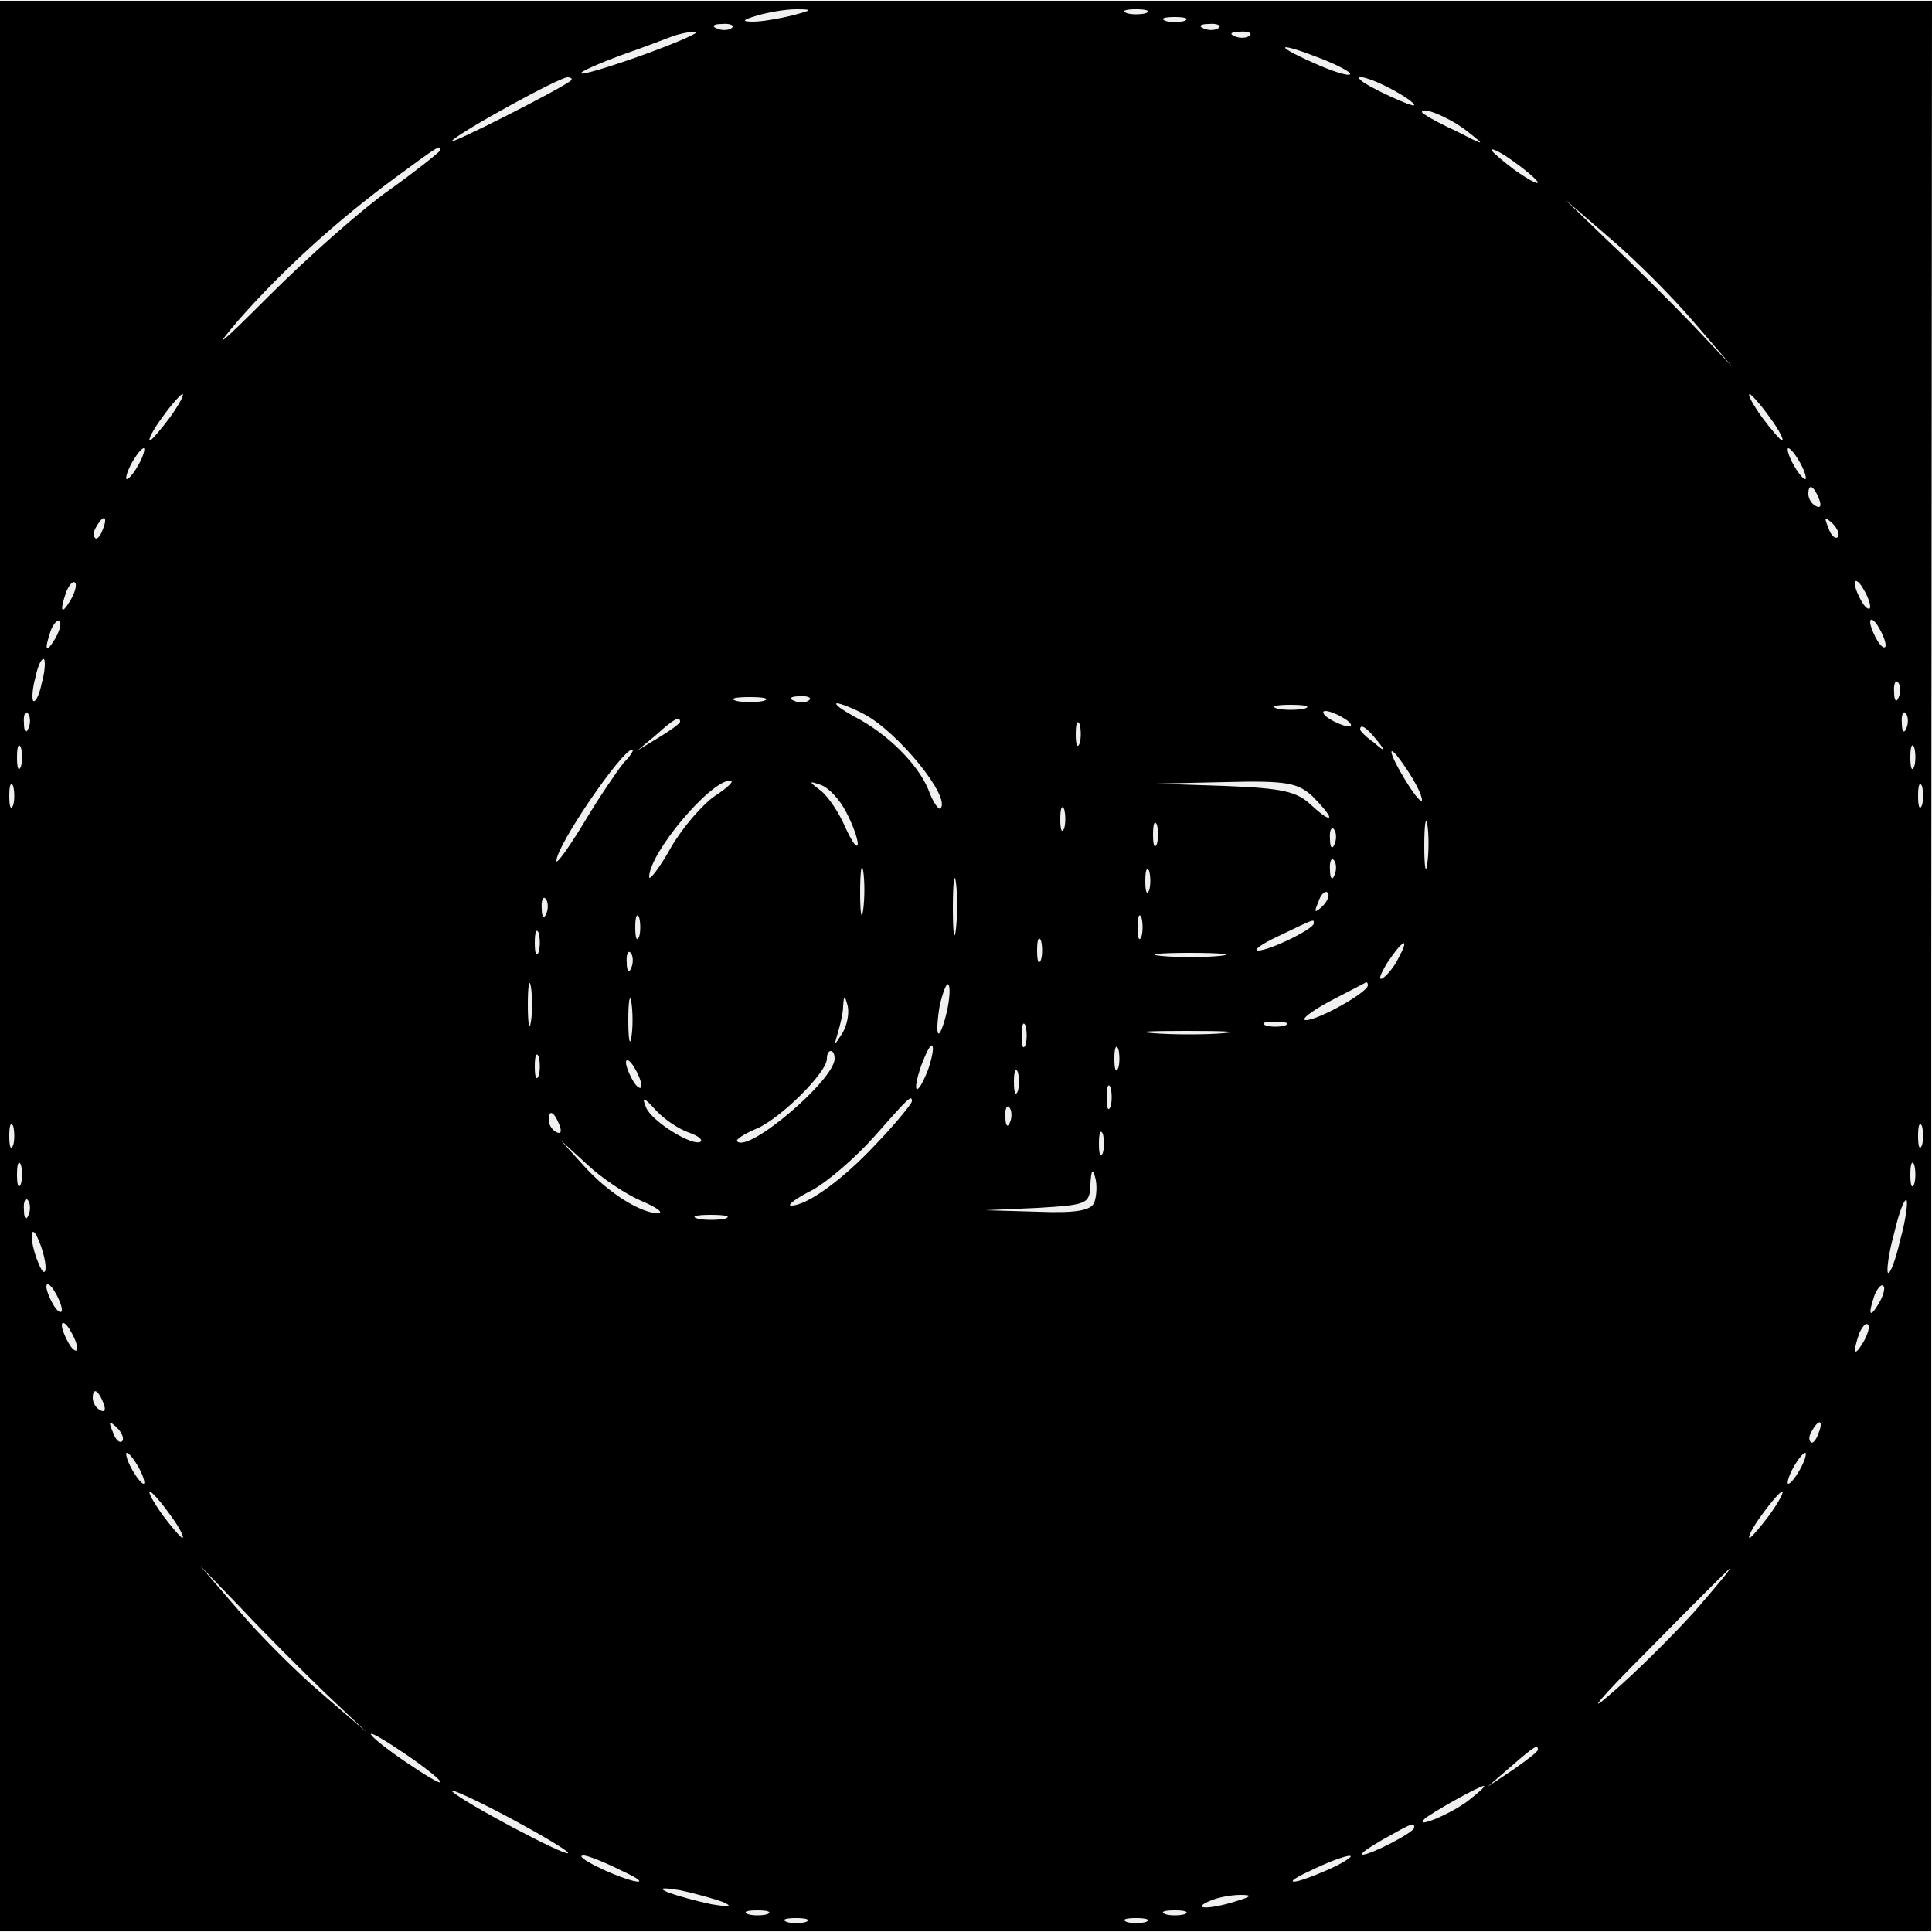
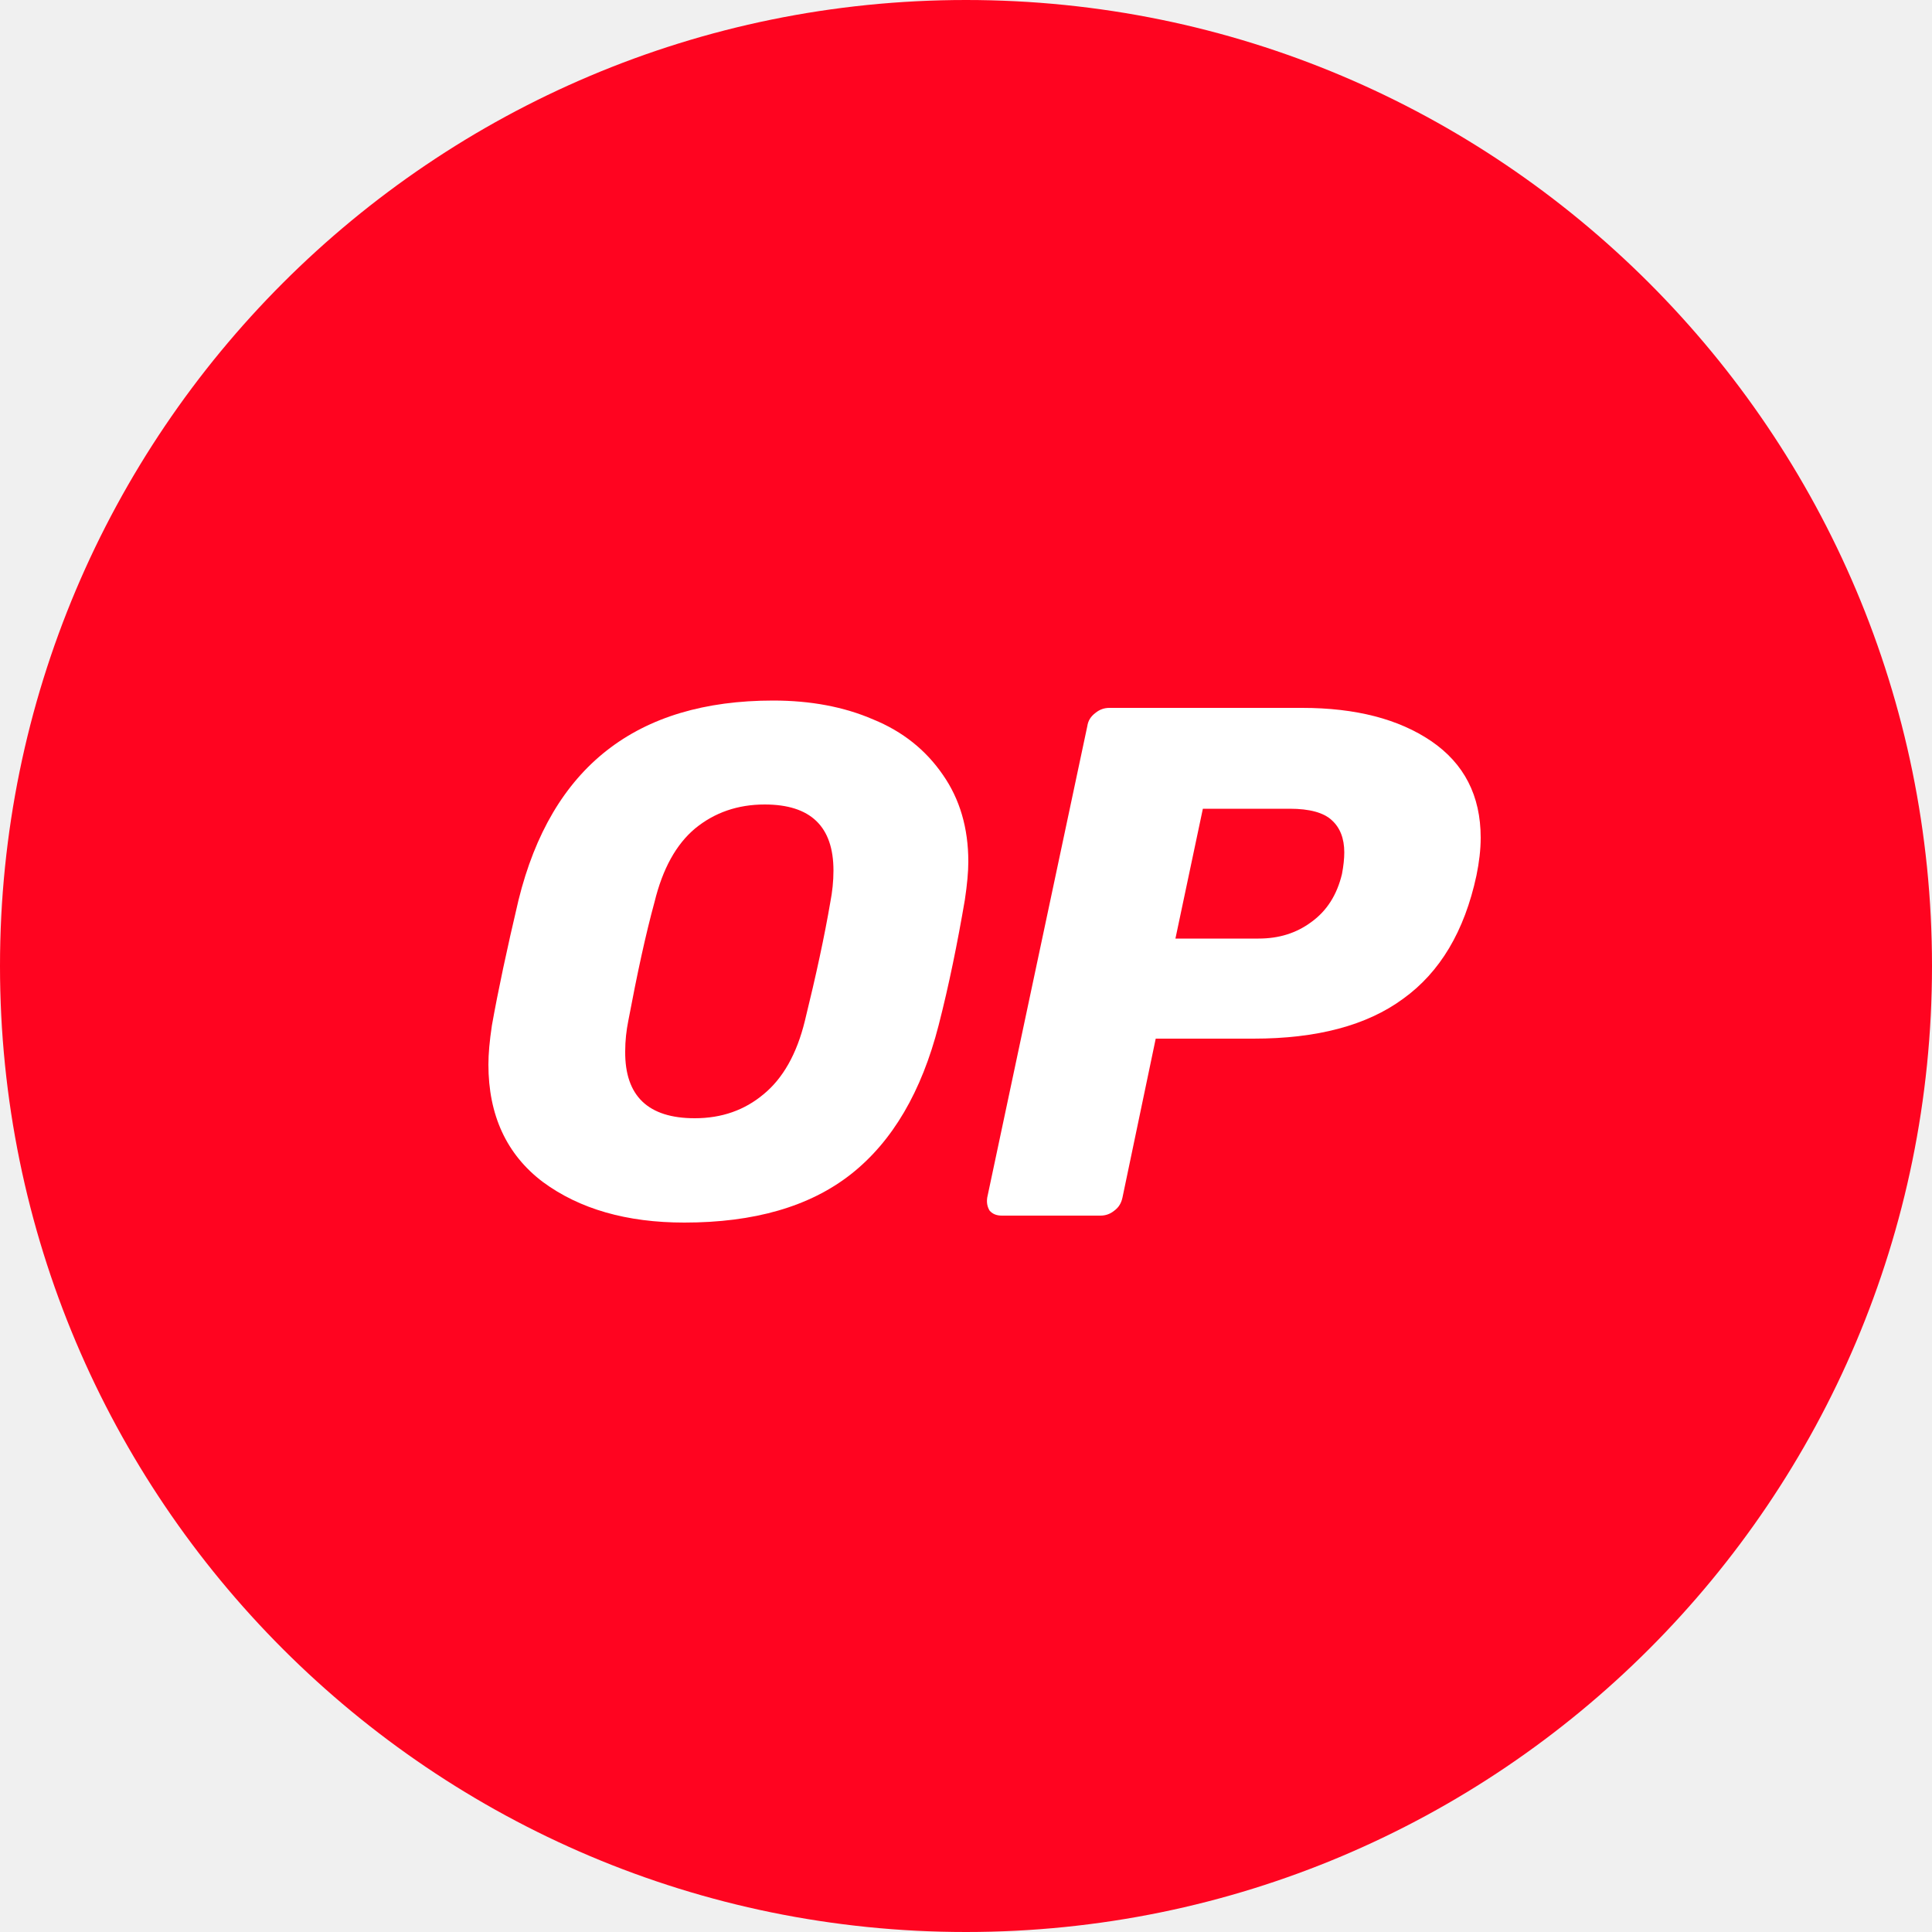
- <svg xmlns="http://www.w3.org/2000/svg" version="1.0" width="250pt" height="250pt" viewBox="0 0 250 250" preserveAspectRatio="xMidYMid meet">
-   <g transform="translate(0,250) scale(0.1,-0.1)" fill="#000000" stroke="none">
-     <path d="M0 1250 l0 -1249 1250 0 1249 0 0 1249 1 1249 -1250 0 -1250 0 0 -1249z m1025 1230 c-16 -4 -39 -8 -50 -8 -16 0 -15 2 5 8 14 4 36 8 50 8 22 0 22 -1 -5 -8z m458 3 c-7 -2 -19 -2 -25 0 -7 3 -2 5 12 5 14 0 19 -2 13 -5z m50 -10 c-7 -2 -19 -2 -25 0 -7 3 -2 5 12 5 14 0 19 -2 13 -5z m-586 -9 c-3 -3 -12 -4 -19 -1 -8 3 -5 6 6 6 11 1 17 -2 13 -5z m630 0 c-3 -3 -12 -4 -19 -1 -8 3 -5 6 6 6 11 1 17 -2 13 -5z m-742 -34 c-44 -16 -81 -27 -83 -25 -2 2 21 12 50 23 29 10 60 22 68 25 8 3 22 6 30 6 8 0 -21 -13 -65 -29z m782 24 c-3 -3 -12 -4 -19 -1 -8 3 -5 6 6 6 11 1 17 -2 13 -5z m93 -30 c23 -9 39 -18 37 -20 -2 -3 -24 4 -48 15 -54 24 -45 27 11 5z m-971 -28 c-11 -10 -163 -87 -154 -78 13 13 137 81 149 82 5 0 7 -2 5 -4z m1061 -11 c17 -9 30 -18 30 -21 0 -4 -59 23 -69 32 -10 9 13 3 39 -11z m100 -56 c23 -18 22 -18 -17 2 -24 11 -43 22 -43 24 0 8 38 -8 60 -26z m-1330 -23 c0 -2 -29 -25 -65 -51 -36 -25 -107 -88 -157 -138 -63 -63 -75 -73 -40 -32 57 65 127 129 206 187 53 39 56 41 56 34z m1420 -42 c0 -3 -13 4 -30 16 -16 12 -30 24 -30 26 0 3 14 -4 30 -16 17 -12 30 -24 30 -26z m202 -181 l50 -58 -52 55 c-29 30 -78 79 -109 108 l-56 54 58 -50 c33 -28 81 -76 109 -109z m-1972 -123 c-12 -16 -24 -30 -26 -30 -3 0 4 14 16 30 12 17 24 30 26 30 3 0 -4 -13 -16 -30z m2070 0 c12 -16 19 -30 16 -30 -2 0 -14 14 -26 30 -12 17 -19 30 -16 30 2 0 14 -13 26 -30z m-2110 -60 c-6 -11 -13 -20 -16 -20 -2 0 0 9 6 20 6 11 13 20 16 20 2 0 0 -9 -6 -20z m2150 0 c6 -11 8 -20 6 -20 -3 0 -10 9 -16 20 -6 11 -8 20 -6 20 3 0 10 -9 16 -20z m24 -46 c3 -8 2 -12 -4 -9 -6 3 -10 10 -10 16 0 14 7 11 14 -7z m-2221 -39 c-3 -9 -8 -14 -10 -11 -3 3 -2 9 2 15 9 16 15 13 8 -4z m2245 -10 c-3 -3 -9 2 -12 12 -6 14 -5 15 5 6 7 -7 10 -15 7 -18z m-2287 -82 c-12 -20 -14 -14 -5 12 4 9 9 14 11 11 3 -2 0 -13 -6 -23z m2329 -8 c0 -5 -5 -3 -10 5 -5 8 -10 20 -10 25 0 6 5 3 10 -5 5 -8 10 -19 10 -25z m-2349 -42 c-12 -20 -14 -14 -5 12 4 9 9 14 11 11 3 -2 0 -13 -6 -23z m2369 -8 c0 -5 -5 -3 -10 5 -5 8 -10 20 -10 25 0 6 5 3 10 -5 5 -8 10 -19 10 -25z m-2386 -49 c-3 -15 -8 -25 -11 -23 -2 3 -1 17 3 31 3 15 8 25 11 23 2 -3 1 -17 -3 -31z m2403 -18 c-3 -8 -6 -5 -6 6 -1 11 2 17 5 13 3 -3 4 -12 1 -19z m-1469 -5 c-10 -2 -26 -2 -35 0 -10 3 -2 5 17 5 19 0 27 -2 18 -5z m59 1 c-3 -3 -12 -4 -19 -1 -8 3 -5 6 6 6 11 1 17 -2 13 -5z m71 -18 c44 -23 113 -108 99 -122 -2 -3 -10 8 -16 25 -14 33 -53 72 -96 94 -16 9 -26 16 -22 17 4 0 20 -6 35 -14z m570 7 c-10 -2 -26 -2 -35 0 -10 3 -2 5 17 5 19 0 27 -2 18 -5z m-1651 -25 c-3 -8 -6 -5 -6 6 -1 11 2 17 5 13 3 -3 4 -12 1 -19z m1703 12 c8 -5 11 -10 5 -10 -5 0 -17 5 -25 10 -8 5 -10 10 -5 10 6 0 17 -5 25 -10z m727 -12 c-3 -8 -6 -5 -6 6 -1 11 2 17 5 13 3 -3 4 -12 1 -19z m-1587 8 c0 -2 -12 -11 -27 -20 l-28 -17 24 20 c23 21 31 25 31 17z m517 -28 c-3 -7 -5 -2 -5 12 0 14 2 19 5 13 2 -7 2 -19 0 -25z m384 5 c13 -16 12 -17 -3 -4 -10 7 -18 15 -18 17 0 8 8 3 21 -13z m-1754 -35 c-3 -7 -5 -2 -5 12 0 14 2 19 5 13 2 -7 2 -19 0 -25z m2450 0 c-3 -7 -5 -2 -5 12 0 14 2 19 5 13 2 -7 2 -19 0 -25z m-1670 5 c-8 -10 -32 -45 -51 -77 -20 -33 -36 -55 -36 -50 0 20 85 144 98 144 3 0 -2 -8 -11 -17z m1033 -48 c0 -5 -9 5 -20 23 -26 42 -26 56 0 17 11 -16 20 -34 20 -40z m-1823 -7 c-3 -7 -5 -2 -5 12 0 14 2 19 5 13 2 -7 2 -19 0 -25z m908 12 c-16 -11 -42 -41 -57 -67 -15 -27 -28 -43 -28 -38 0 31 79 125 105 125 6 0 -3 -9 -20 -20z m170 -21 c8 -15 15 -34 15 -41 -1 -7 -7 2 -16 21 -8 19 -22 40 -32 48 -16 12 -16 13 1 7 10 -4 24 -19 32 -35z m603 21 c12 -12 22 -24 22 -27 0 -4 -10 3 -23 15 -19 18 -37 22 -112 25 l-90 3 91 2 c79 2 93 -1 112 -18z m789 -12 c-3 -7 -5 -2 -5 12 0 14 2 19 5 13 2 -7 2 -19 0 -25z m-1110 -30 c-3 -7 -5 -2 -5 12 0 14 2 19 5 13 2 -7 2 -19 0 -25z m470 -45 c-2 -16 -4 -5 -4 22 0 28 2 40 4 28 2 -13 2 -35 0 -50z m-350 25 c-3 -7 -5 -2 -5 12 0 14 2 19 5 13 2 -7 2 -19 0 -25z m230 0 c-3 -8 -6 -5 -6 6 -1 11 2 17 5 13 3 -3 4 -12 1 -19z m-610 -85 c-2 -16 -4 -5 -4 22 0 28 2 40 4 28 2 -13 2 -35 0 -50z m610 45 c-3 -8 -6 -5 -6 6 -1 11 2 17 5 13 3 -3 4 -12 1 -19z m-490 -70 c-2 -18 -4 -6 -4 27 0 33 2 48 4 33 2 -15 2 -42 0 -60z m250 50 c-3 -7 -5 -2 -5 12 0 14 2 19 5 13 2 -7 2 -19 0 -25z m224 -21 c-10 -9 -11 -8 -5 6 3 10 9 15 12 12 3 -3 0 -11 -7 -18z m-1004 -9 c-3 -8 -6 -5 -6 6 -1 11 2 17 5 13 3 -3 4 -12 1 -19z m120 -30 c-3 -7 -5 -2 -5 12 0 14 2 19 5 13 2 -7 2 -19 0 -25z m650 0 c-3 -7 -5 -2 -5 12 0 14 2 19 5 13 2 -7 2 -19 0 -25z m223 17 c0 -7 -57 -35 -72 -35 -7 0 5 9 27 19 48 23 45 22 45 16z m-1003 -37 c-3 -7 -5 -2 -5 12 0 14 2 19 5 13 2 -7 2 -19 0 -25z m650 -10 c-3 -7 -5 -2 -5 12 0 14 2 19 5 13 2 -7 2 -19 0 -25z m463 3 c-5 -11 -15 -23 -21 -27 -6 -3 -3 5 6 20 20 30 30 35 15 7z m-993 -13 c-3 -8 -6 -5 -6 6 -1 11 2 17 5 13 3 -3 4 -12 1 -19z m761 15 c-21 -2 -55 -2 -75 0 -21 2 -4 4 37 4 41 0 58 -2 38 -4z m-891 -85 c-2 -13 -4 -3 -4 22 0 25 2 35 4 23 2 -13 2 -33 0 -45z m538 12 c-4 -17 -9 -30 -11 -27 -2 2 -1 18 2 36 4 17 9 30 11 27 3 -2 2 -19 -2 -36z m545 35 c0 -9 -64 -45 -80 -45 -8 0 6 11 30 24 25 13 46 24 48 25 1 0 2 -1 2 -4z m-953 -67 c-2 -13 -4 -3 -4 22 0 25 2 35 4 23 2 -13 2 -33 0 -45z m273 5 c-11 -17 -11 -17 -6 0 3 10 7 26 7 35 1 15 2 15 6 0 2 -10 -1 -25 -7 -35z m237 -15 c-3 -7 -5 -2 -5 12 0 14 2 19 5 13 2 -7 2 -19 0 -25z m336 25 c-7 -2 -19 -2 -25 0 -7 3 -2 5 12 5 14 0 19 -2 13 -5z m-80 -10 c-23 -2 -64 -2 -90 0 -26 2 -7 3 42 3 50 0 71 -1 48 -3z m-382 -47 c-14 -36 -22 -33 -9 5 6 16 12 28 14 26 3 -2 0 -16 -5 -31z m246 2 c-3 -7 -5 -2 -5 12 0 14 2 19 5 13 2 -7 2 -19 0 -25z m-750 -10 c-3 -7 -5 -2 -5 12 0 14 2 19 5 13 2 -7 2 -19 0 -25z m383 22 c0 -27 -111 -122 -126 -107 -3 2 9 10 26 17 30 13 90 72 90 90 0 6 2 10 5 10 3 0 5 -4 5 -10z m-250 -35 c0 -5 -5 -3 -10 5 -5 8 -10 20 -10 25 0 6 5 3 10 -5 5 -8 10 -19 10 -25z m487 -7 c-3 -7 -5 -2 -5 12 0 14 2 19 5 13 2 -7 2 -19 0 -25z m120 -20 c-3 -7 -5 -2 -5 12 0 14 2 19 5 13 2 -7 2 -19 0 -25z m-547 -33 c12 -4 19 -9 17 -12 -9 -8 -64 26 -71 44 -6 14 -3 14 13 -4 11 -12 30 -24 41 -28z m290 40 c0 -3 -21 -29 -47 -56 -43 -46 -90 -80 -110 -79 -4 1 8 10 28 20 20 11 56 42 80 69 45 51 49 55 49 46z m127 -27 c-3 -8 -6 -5 -6 6 -1 11 2 17 5 13 3 -3 4 -12 1 -19z m-583 -4 c3 -8 2 -12 -4 -9 -6 3 -10 10 -10 16 0 14 7 11 14 -7z m-707 -26 c-3 -7 -5 -2 -5 12 0 14 2 19 5 13 2 -7 2 -19 0 -25z m2470 0 c-3 -7 -5 -2 -5 12 0 14 2 19 5 13 2 -7 2 -19 0 -25z m-1060 -10 c-3 -7 -5 -2 -5 12 0 14 2 19 5 13 2 -7 2 -19 0 -25z m-597 -62 c19 -8 29 -15 22 -16 -23 0 -66 27 -97 62 l-30 33 35 -32 c19 -18 51 -39 70 -47z m-803 22 c-3 -7 -5 -2 -5 12 0 14 2 19 5 13 2 -7 2 -19 0 -25z m2450 0 c-3 -7 -5 -2 -5 12 0 14 2 19 5 13 2 -7 2 -19 0 -25z m-1061 -24 c-4 -10 -22 -14 -73 -12 l-68 2 68 3 c65 4 67 5 68 31 1 18 3 21 6 9 3 -10 2 -25 -1 -33z m-1379 -16 c-3 -8 -6 -5 -6 6 -1 11 2 17 5 13 3 -3 4 -12 1 -19z m2422 -32 c-6 -26 -13 -45 -16 -43 -2 3 1 26 8 51 6 26 13 45 16 43 2 -3 -1 -26 -8 -51z m-1521 27 c-10 -2 -26 -2 -35 0 -10 3 -2 5 17 5 19 0 27 -2 18 -5z m-879 -63 c0 -9 -4 -8 -9 5 -5 11 -9 27 -9 35 0 9 4 8 9 -5 5 -11 9 -27 9 -35z m21 -55 c0 -5 -5 -3 -10 5 -5 8 -10 20 -10 25 0 6 5 3 10 -5 5 -8 10 -19 10 -25z m2351 8 c-12 -20 -14 -14 -5 12 4 9 9 14 11 11 3 -2 0 -13 -6 -23z m-2331 -58 c0 -5 -5 -3 -10 5 -5 8 -10 20 -10 25 0 6 5 3 10 -5 5 -8 10 -19 10 -25z m2311 8 c-12 -20 -14 -14 -5 12 4 9 9 14 11 11 3 -2 0 -13 -6 -23z m-2277 -79 c3 -8 2 -12 -4 -9 -6 3 -10 10 -10 16 0 14 7 11 14 -7z m24 -49 c-3 -3 -9 2 -12 12 -6 14 -5 15 5 6 7 -7 10 -15 7 -18z m2195 10 c-3 -9 -8 -14 -10 -11 -3 3 -2 9 2 15 9 16 15 13 8 -4z m-2173 -45 c6 -11 8 -20 6 -20 -3 0 -10 9 -16 20 -6 11 -8 20 -6 20 3 0 10 -9 16 -20z m2150 0 c-6 -11 -13 -20 -16 -20 -2 0 0 9 6 20 6 11 13 20 16 20 2 0 0 -9 -6 -20z m-2110 -60 c12 -16 19 -30 16 -30 -2 0 -14 14 -26 30 -12 17 -19 30 -16 30 2 0 14 -13 26 -30z m2070 0 c-12 -16 -24 -30 -26 -30 -3 0 4 14 16 30 12 17 24 30 26 30 3 0 -4 -13 -16 -30z m-1870 -230 l55 -52 -58 50 c-33 28 -81 76 -109 109 l-50 58 54 -56 c29 -31 78 -80 108 -109z m1772 104 c-28 -31 -76 -79 -109 -107 -32 -28 -11 -3 47 55 58 59 106 107 108 108 2 0 -19 -25 -46 -56z m-1622 -220 c0 -3 -20 9 -45 26 -25 17 -45 33 -45 36 0 3 20 -9 45 -26 25 -17 45 -33 45 -36z m1420 42 c0 -3 -15 -14 -32 -26 l-33 -22 30 26 c31 27 35 29 35 22z m-1255 -134 c-4 -4 -136 66 -150 80 -5 5 27 -9 72 -33 45 -24 80 -45 78 -47z m1165 68 c-22 -17 -70 -37 -57 -24 7 7 71 43 77 43 3 0 -6 -8 -20 -19z m-70 -35 c0 -6 -56 -35 -67 -35 -4 1 8 9 27 20 39 22 40 22 40 15z m-1025 -56 c22 -10 29 -16 15 -13 -28 7 -80 33 -65 33 6 0 28 -9 50 -20z m925 7 c-14 -7 -36 -16 -50 -20 -14 -3 -7 3 15 13 45 22 73 27 35 7z m-795 -47 c14 -6 9 -7 -15 -3 -19 4 -44 11 -55 15 -14 6 -9 7 15 3 19 -4 44 -11 55 -15z m665 1 c-34 -11 -60 -11 -35 0 11 5 29 8 40 8 16 0 15 -2 -5 -8z m-607 -17 c-7 -2 -19 -2 -25 0 -7 3 -2 5 12 5 14 0 19 -2 13 -5z m540 0 c-7 -2 -19 -2 -25 0 -7 3 -2 5 12 5 14 0 19 -2 13 -5z m-490 -10 c-7 -2 -19 -2 -25 0 -7 3 -2 5 12 5 14 0 19 -2 13 -5z m440 0 c-7 -2 -19 -2 -25 0 -7 3 -2 5 12 5 14 0 19 -2 13 -5z" />
-   </g>
+ <svg xmlns="http://www.w3.org/2000/svg" version="1.1" id="Layer_1" x="0px" y="0px" viewBox="0 0 500 500" style="enable-background:new 0 0 500 500;" xml:space="preserve">
+   <style type="text/css">
+ 	.st0{fill:#FF0420;}
+ 	.st1{fill:#FFFFFF;}
+ </style>
+   <circle class="st0" cx="250" cy="250" r="250" />
+   <path class="st1" d="M177.1,316.4c-14.9,0-27.1-3.5-36.6-10.5c-9.4-7.1-14.1-17.3-14.1-30.4c0-2.8,0.3-6.1,0.9-10.1  c1.6-9,3.9-19.8,6.9-32.5c8.5-34.4,30.5-51.6,65.9-51.6c9.6,0,18.3,1.6,25.9,4.9c7.6,3.1,13.6,7.9,18,14.3  c4.4,6.3,6.6,13.8,6.6,22.5c0,2.6-0.3,5.9-0.9,9.9c-1.9,11.1-4.1,22-6.8,32.5c-4.4,17.1-11.9,30-22.7,38.5  C209.5,312.3,195.1,316.4,177.1,316.4z M179.8,289.4c7,0,12.9-2.1,17.8-6.2c5-4.1,8.6-10.4,10.7-19c2.9-11.8,5.1-22,6.6-30.8  c0.5-2.6,0.8-5.3,0.8-8.1c0-11.4-5.9-17.1-17.8-17.1c-7,0-13,2.1-18,6.2c-4.9,4.1-8.4,10.4-10.5,19c-2.3,8.4-4.5,18.6-6.8,30.8  c-0.5,2.5-0.8,5.1-0.8,7.9C161.7,283.7,167.8,289.4,179.8,289.4z" />
+   <path class="st1" d="M259.3,314.6c-1.4,0-2.4-0.4-3.2-1.3c-0.6-1-0.8-2.1-0.6-3.4l25.9-122c0.2-1.4,0.9-2.5,2.1-3.4  c1.1-0.9,2.3-1.3,3.6-1.3H337c13.9,0,25,2.9,33.4,8.6c8.5,5.8,12.8,14.1,12.8,25c0,3.1-0.4,6.4-1.1,9.8c-3.1,14.4-9.4,25-19,31.9  c-9.4,6.9-22.3,10.3-38.7,10.3h-25.3l-8.6,41.1c-0.3,1.4-0.9,2.5-2.1,3.4c-1.1,0.9-2.3,1.3-3.6,1.3H259.3z M325.7,242.9  c5.3,0,9.8-1.4,13.7-4.3c4-2.9,6.6-7,7.9-12.4c0.4-2.1,0.6-4,0.6-5.6c0-3.6-1.1-6.4-3.2-8.3c-2.1-2-5.8-3-10.9-3h-22.5l-7.1,33.6  H325.7z" />
</svg>
